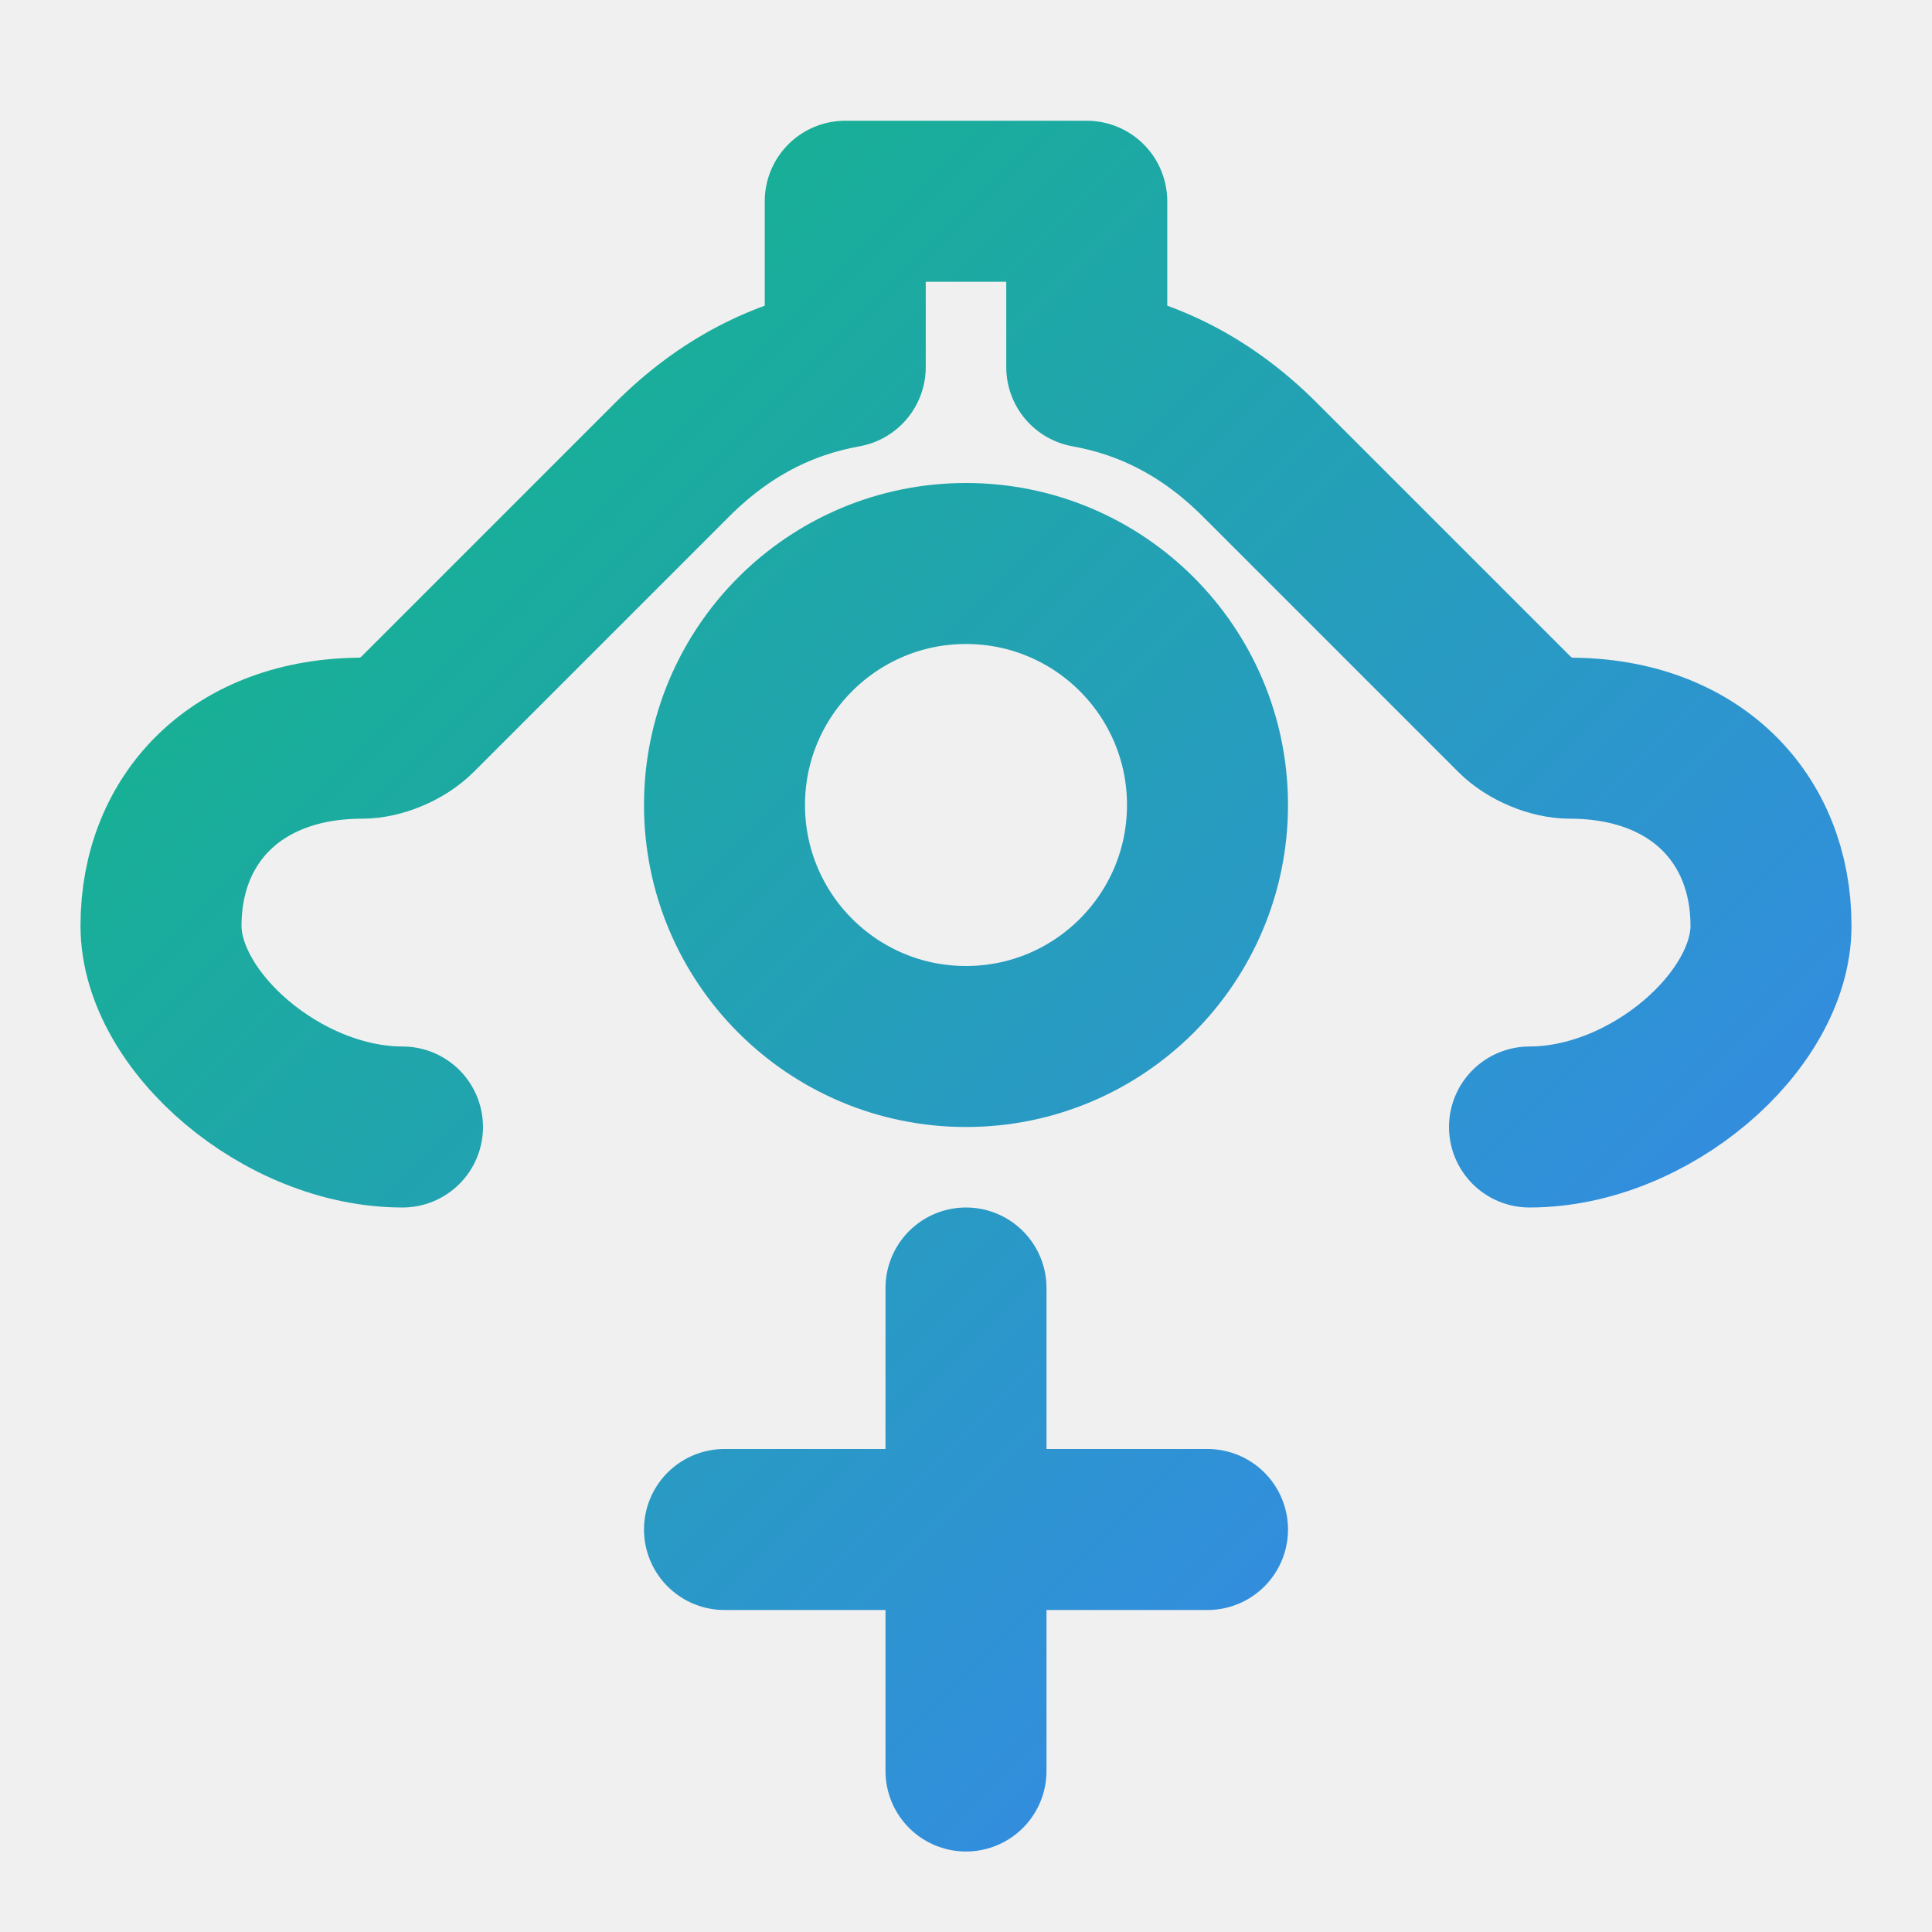
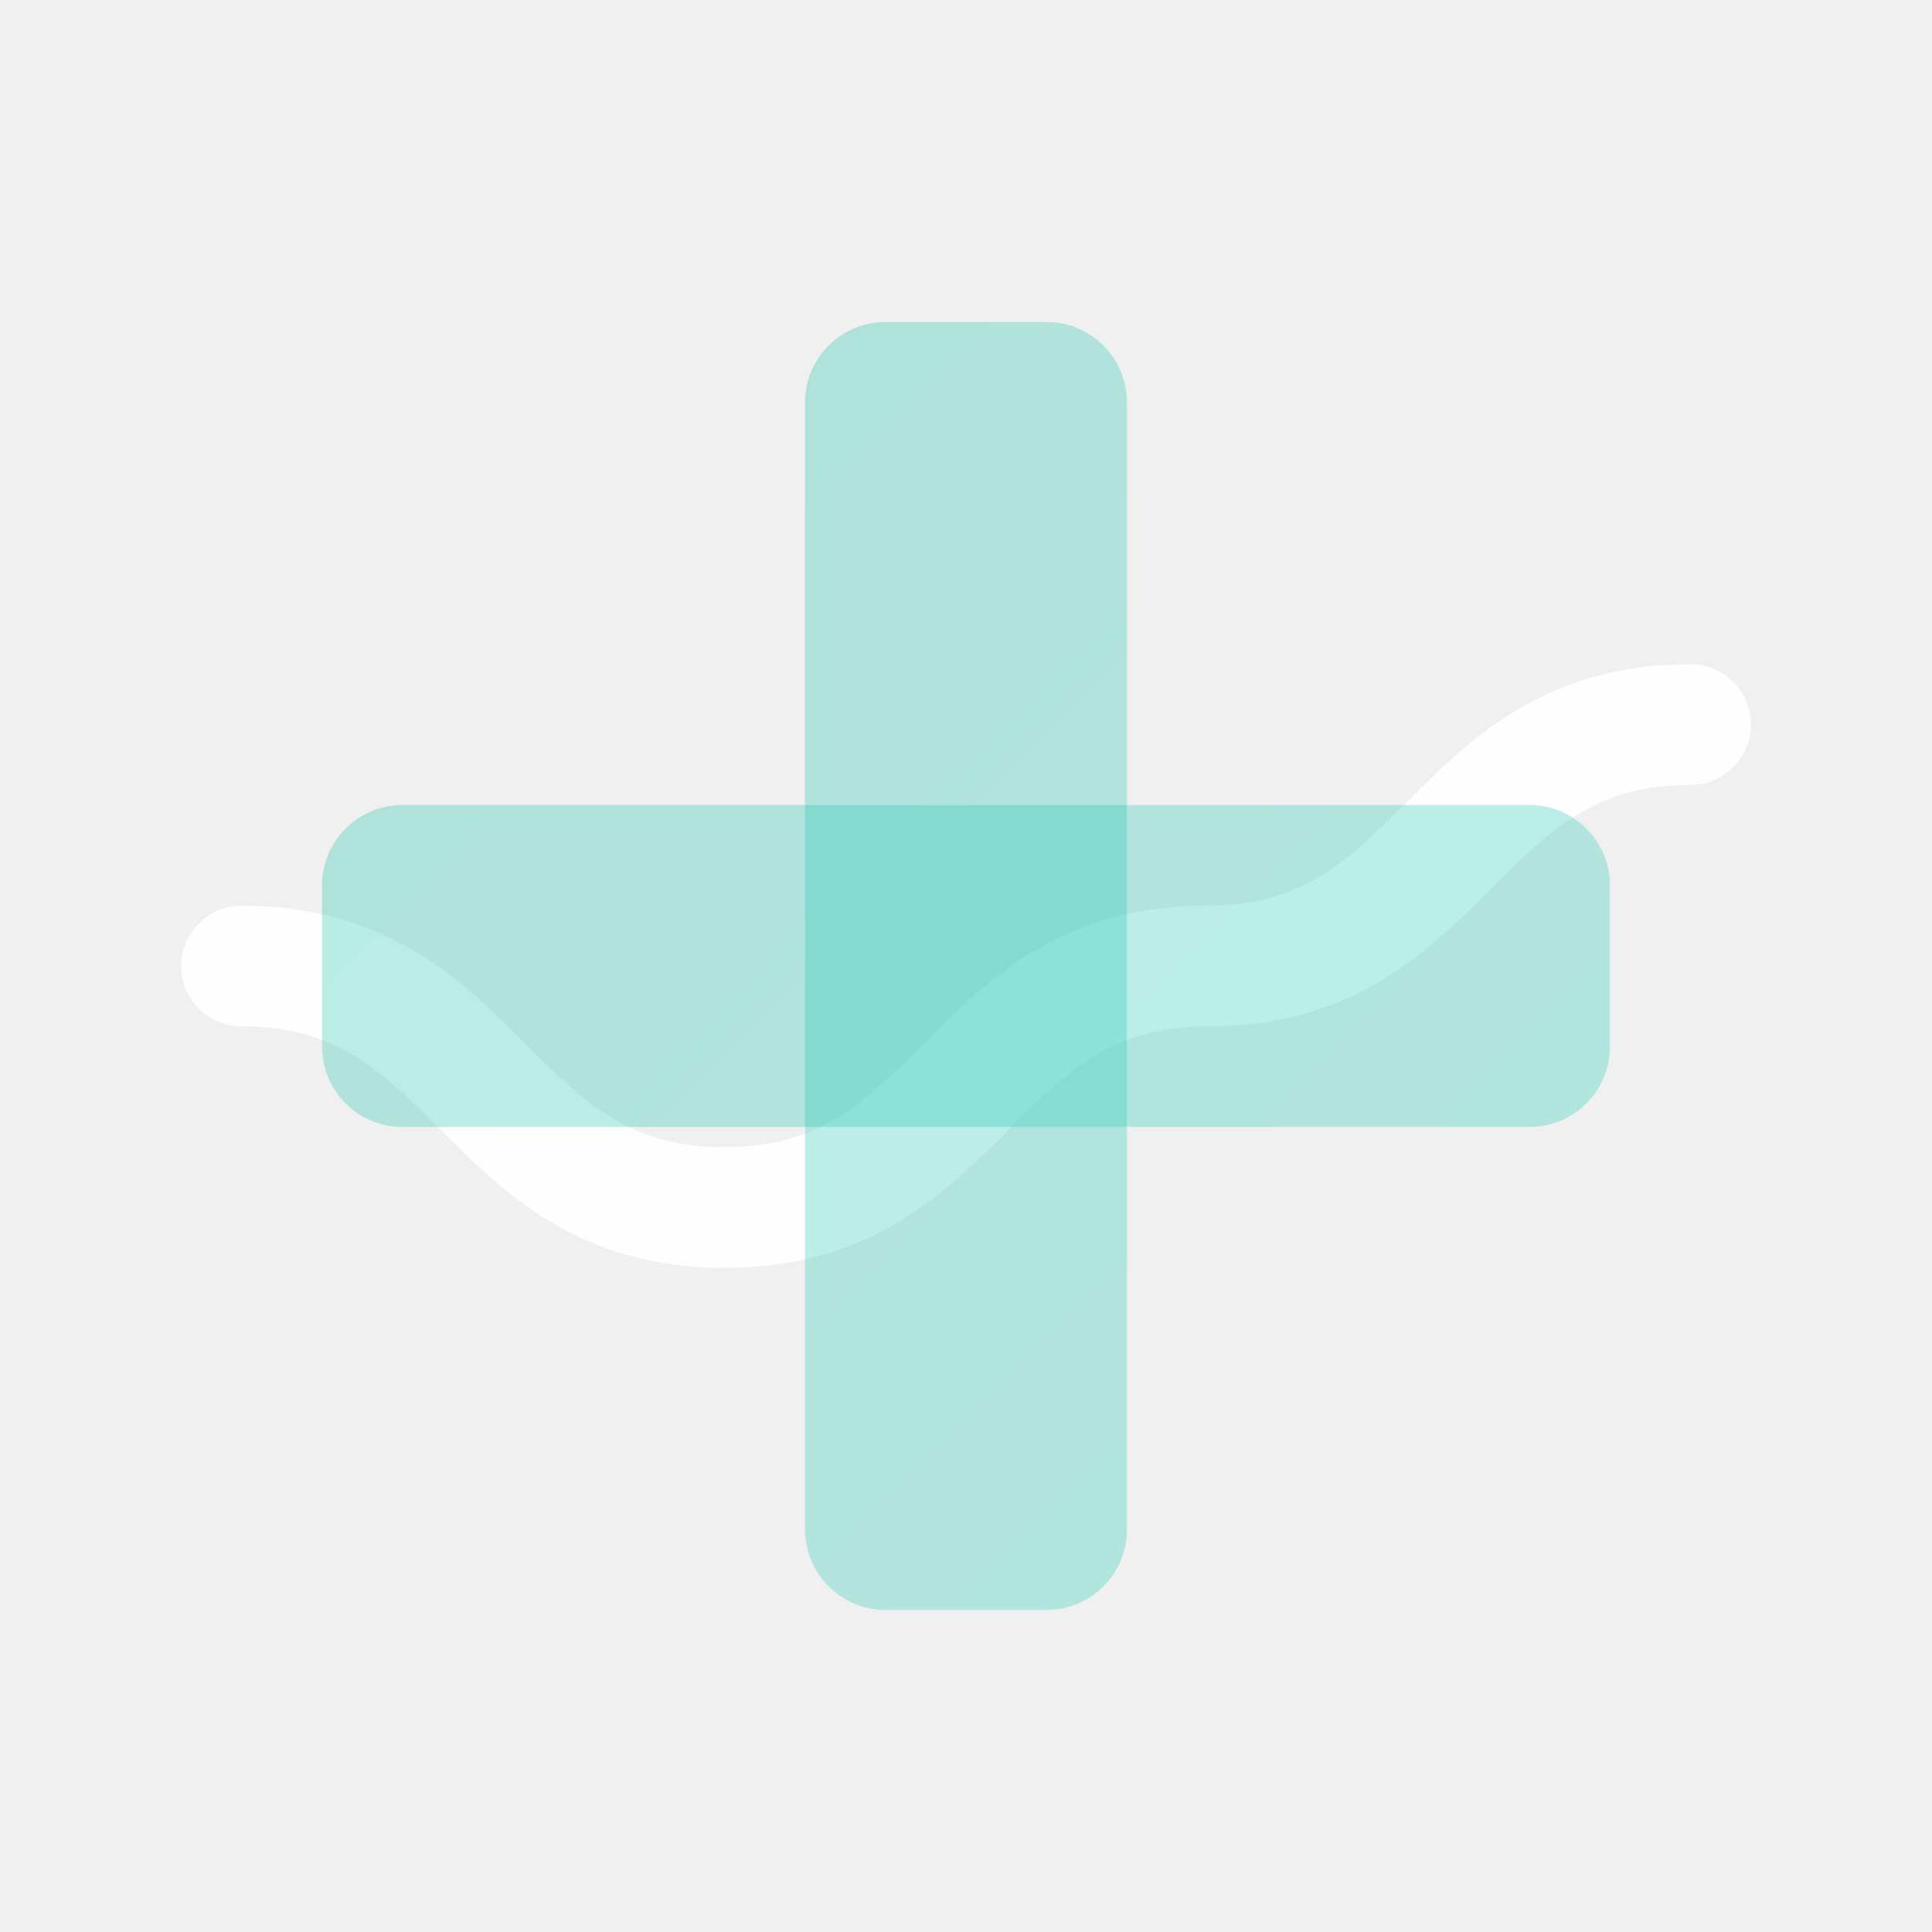
- <svg xmlns="http://www.w3.org/2000/svg" width="48" height="48" viewBox="0 0 24 24" fill="none">
-   <path d="M19 14C20.49 14 22 12.69 22 11.5C22 10.16 21.05 9.17 19.5 9.17C19.29 9.17 19 9.06 18.82 8.88L15.65 5.71C15 5.06 14.28 4.7 13.5 4.56V2.5H10.5V4.56C9.72 4.7 9 5.06 8.35 5.71L5.18 8.88C5 9.06 4.71 9.17 4.5 9.17C2.95 9.17 2 10.16 2 11.5C2 12.69 3.51 14 5 14M12 16V22M9 19H15" stroke="url(#grad3)" stroke-width="2" stroke-linecap="round" stroke-linejoin="round" />
-   <circle cx="12" cy="10" r="3" stroke="url(#grad3)" stroke-width="2" />
+ <svg xmlns="http://www.w3.org/2000/svg" width="48" height="48" viewBox="0 0 48 48" fill="none">
  <defs>
-     <linearGradient id="grad3" x1="2" y1="2" x2="22" y2="22" gradientUnits="userSpaceOnUse">
-       <stop stop-color="#10b981" />
-       <stop offset="1" stop-color="#3b82f6" />
+     <linearGradient id="grad_med" x1="0" y1="0" x2="48" y2="48" gradientUnits="userSpaceOnUse">
+       <stop offset="0%" stop-color="#14b8a6" />
+       <stop offset="100%" stop-color="#2dd4bf" />
    </linearGradient>
  </defs>
+   <path d="M40 20H28V8C28 5.79 26.21 4 24 4C21.79 4 20 5.79 20 8V20H8C5.79 20 4 21.79 4 24C4 26.21 5.79 28 8 28H20V40C20 42.21 21.79 44 24 44C26.21 44 28 42.21 28 40V28H40C42.21 28 44 26.21 44 24C44 21.79 42.21 20 40 20ZM24 38L24 10" stroke="white" stroke-width="0" />
+   <path d="M6 24C12 24 12 30 18 30C24 30 24 24 30 24C36 24 36 18 42 18" stroke="white" stroke-width="3" stroke-linecap="round" stroke-linejoin="round" opacity="0.9" />
+   <rect x="20" y="8" width="8" height="32" rx="2" fill="url(#grad_med)" opacity="0.3" />
+   <rect x="8" y="20" width="32" height="8" rx="2" fill="url(#grad_med)" opacity="0.3" />
</svg>
